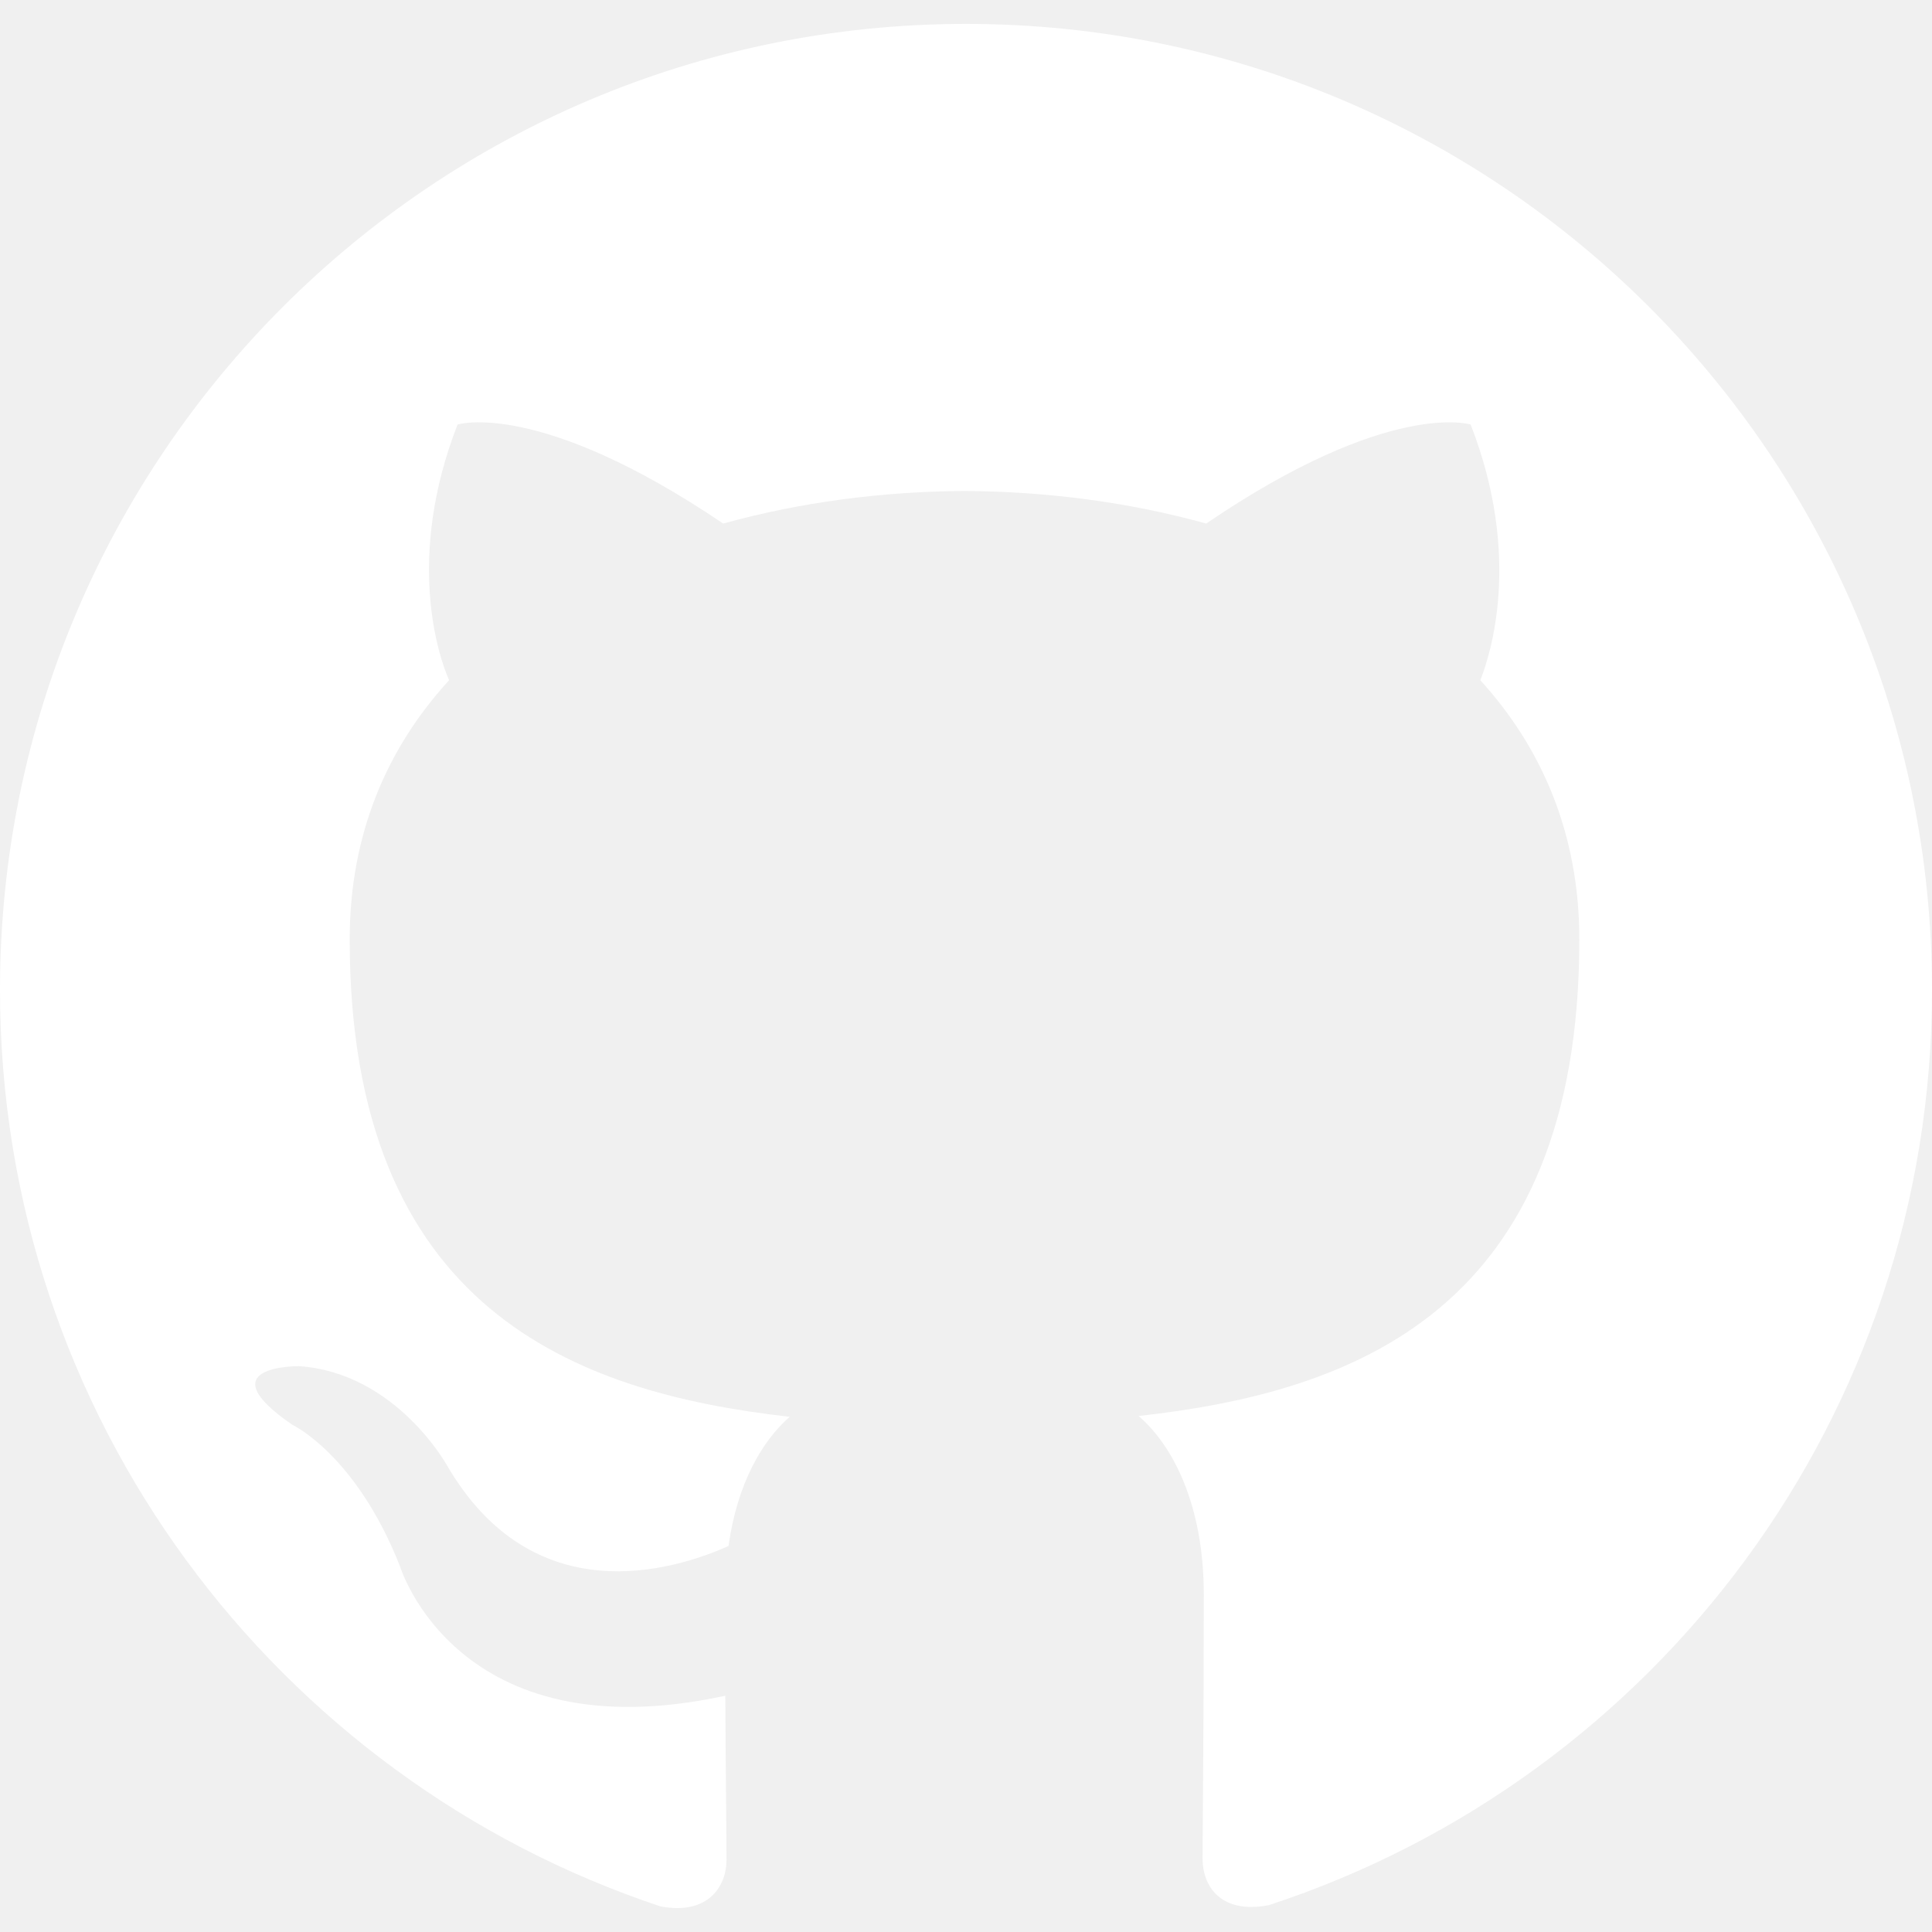
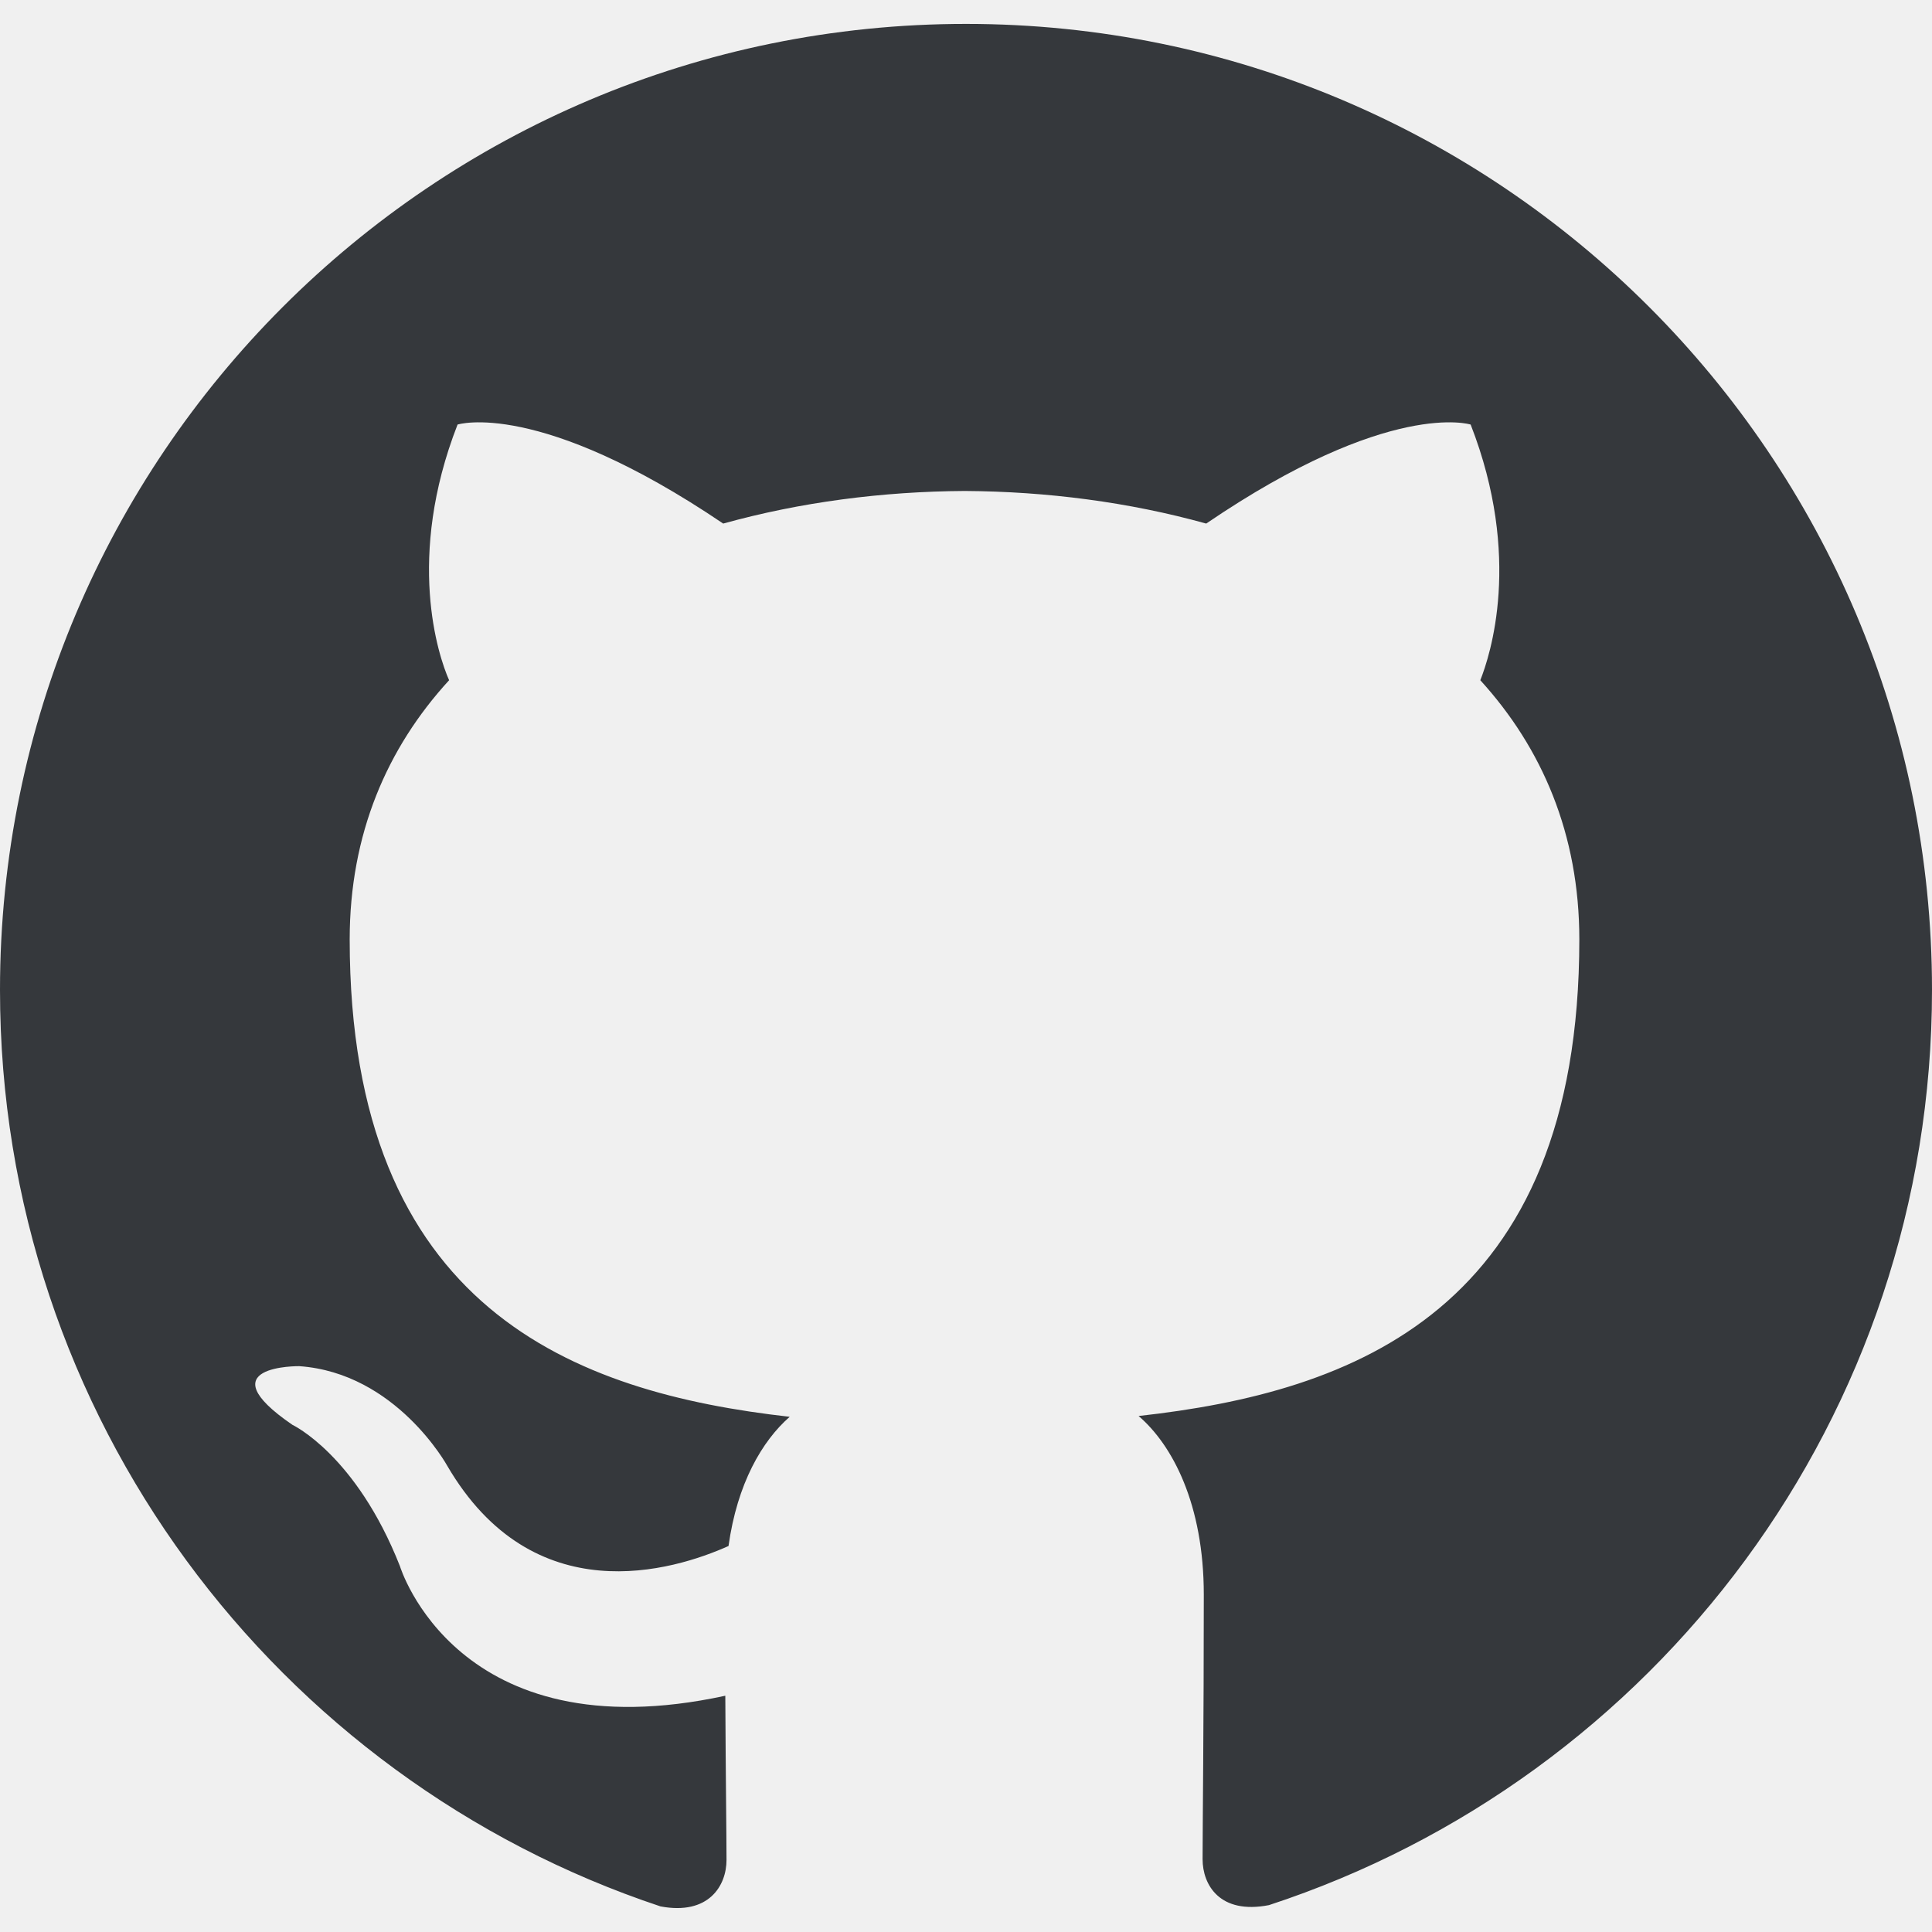
- <svg xmlns="http://www.w3.org/2000/svg" fill="#FFFFFF" role="img" viewBox="0 0 24 24">
+ <svg xmlns="http://www.w3.org/2000/svg" fill="#35383c" role="img" viewBox="0 0 24 24">
  <path d="M12 .297c-6.63 0-12 5.373-12 12 0 5.303 3.438 9.8 8.205 11.385.6.113.82-.258.82-.577 0-.285-.01-1.04-.015-2.04-3.338.724-4.042-1.61-4.042-1.61C4.422 18.07 3.633 17.7 3.633 17.7c-1.087-.744.084-.729.084-.729 1.205.084 1.838 1.236 1.838 1.236 1.07 1.835 2.809 1.305 3.495.998.108-.776.417-1.305.76-1.605-2.665-.3-5.466-1.332-5.466-5.93 0-1.31.465-2.38 1.235-3.22-.135-.303-.54-1.523.105-3.176 0 0 1.005-.322 3.3 1.23.96-.267 1.98-.399 3-.405 1.02.006 2.04.138 3 .405 2.28-1.552 3.285-1.23 3.285-1.23.645 1.653.24 2.873.12 3.176.765.84 1.23 1.91 1.23 3.22 0 4.61-2.805 5.625-5.475 5.92.42.36.81 1.096.81 2.22 0 1.606-.015 2.896-.015 3.286 0 .315.21.69.825.57C20.565 22.092 24 17.592 24 12.297c0-6.627-5.373-12-12-12" />
</svg>
